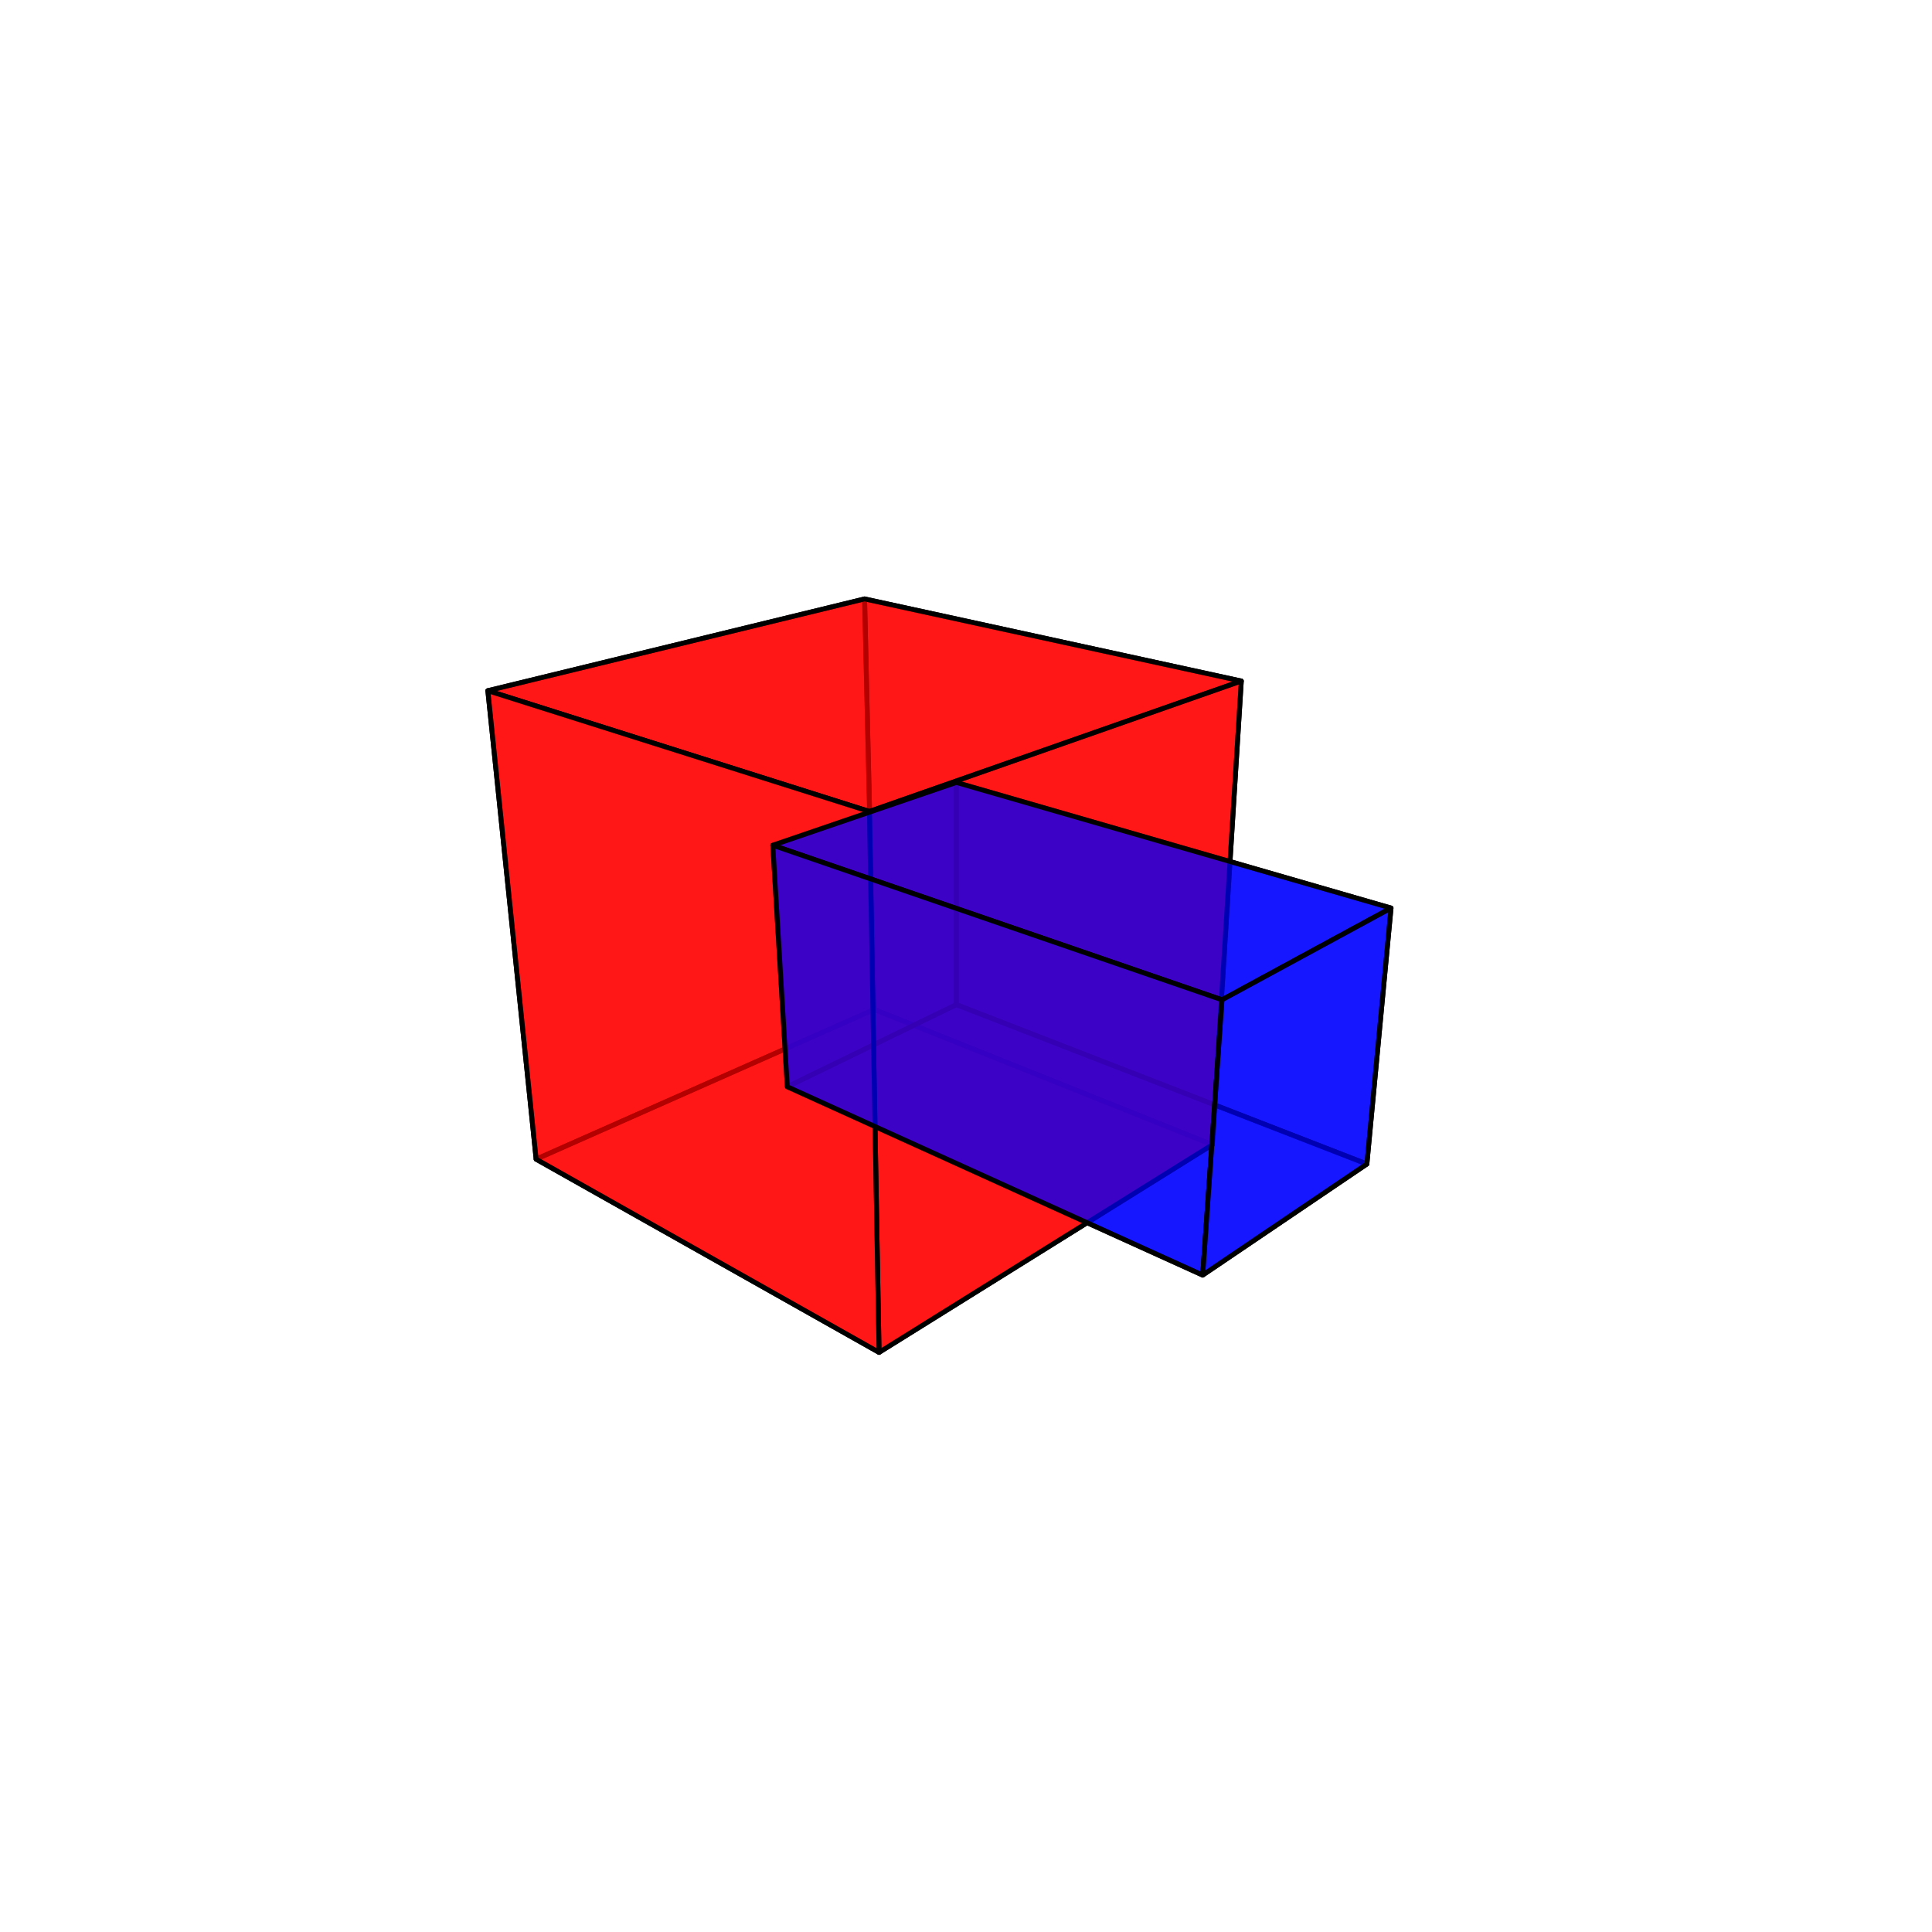
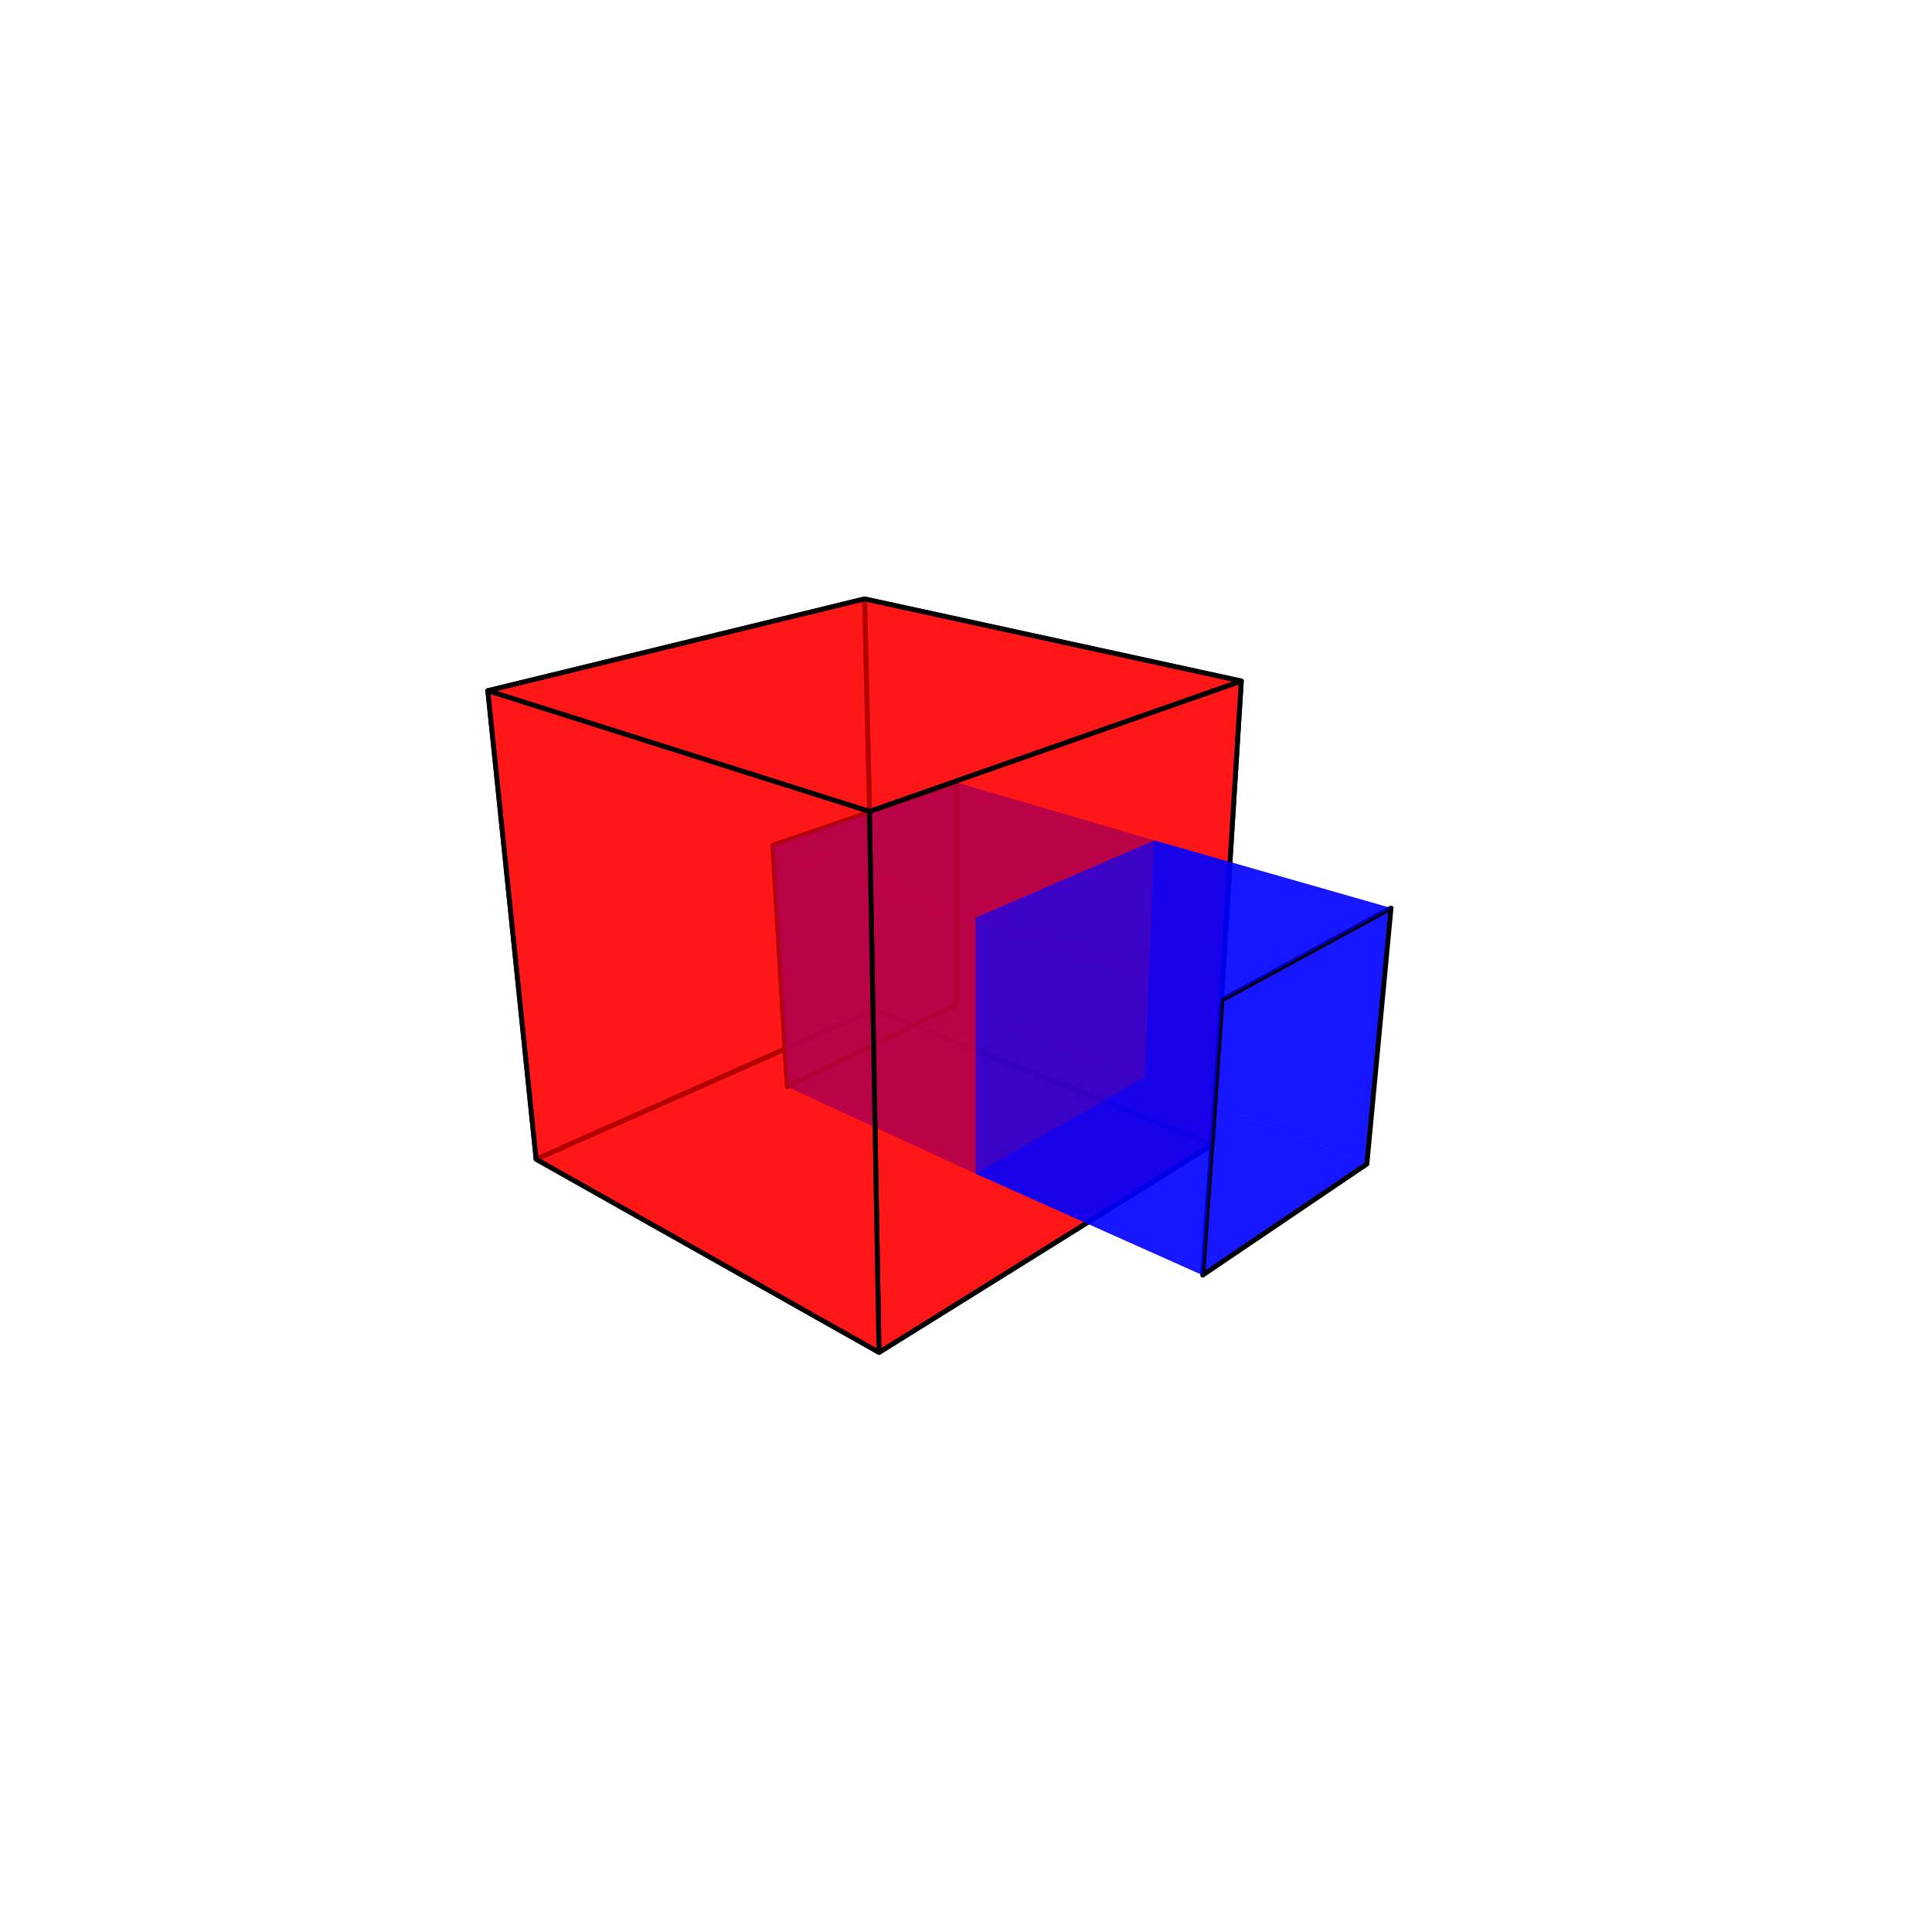
<svg xmlns="http://www.w3.org/2000/svg" width="400" height="400" viewBox="-200 -200 400 400">
  <g stroke="#000" stroke-width="1" stroke-linecap="round" stroke-linejoin="round">
    <polygon fill="rgba(255,0,0,0.7)" points="-19,9 51,37 57,-59 -21,-76" />
+     <polygon fill="rgba(255,0,0,0.7)" points="-19,9 51,37 -18,80 -89,40" />
    <polygon fill="rgba(255,0,0,0.7)" points="-19,9 -21,-76 -99,-57 -89,40" />
-     <polygon fill="rgba(255,0,0,0.7)" points="-19,9 51,37 -18,80 -89,40" />
+     <polygon fill="rgba(0,0,255,0.7)" stroke="none" points="-2,8 37,23 39,-26 -2,-38" />
+     <polygon fill="rgba(0,0,255,0.7)" stroke="none" points="-2,8 37,23 2,43 -37,25" />
    <polygon fill="rgba(0,0,255,0.7)" points="-2,8 -2,-38 -40,-25 -37,25" />
-     <polygon fill="rgba(0,0,255,0.7)" points="-2,8 83,41 88,-12 -2,-38" />
-     <polygon fill="rgba(0,0,255,0.7)" points="-2,8 83,41 49,64 -37,25" />
+     <polygon fill="rgba(0,0,255,0.7)" stroke="none" points="-2,-38 39,-26 2,-10 -40,-25" />
+     <polygon fill="rgba(0,0,255,0.7)" stroke="none" points="-37,25 -40,-25 2,-10 2,43" />
+     <polygon fill="rgba(255,0,0,0.7)" points="51,37 57,-59 -20,-32 -18,80" />
+     <polygon fill="rgba(0,0,255,0.7)" stroke="none" points="37,23 83,41 88,-12 39,-26" />
+     <polygon fill="rgba(0,0,255,0.7)" stroke="none" points="37,23 83,41 49,64 2,43" />
+     <polygon fill="rgba(0,0,255,0.7)" points="83,41 88,-12 53,7 49,64" />
+     <polygon fill="rgba(0,0,255,0.7)" stroke="none" points="39,-26 88,-12 53,7 2,-10" />
+     <polygon fill="rgba(0,0,255,0.7)" stroke="none" points="2,-10 53,7 49,64 2,43" />
    <polygon fill="rgba(255,0,0,0.7)" points="-21,-76 57,-59 -20,-32 -99,-57" />
-     <polygon fill="rgba(255,0,0,0.7)" points="51,37 57,-59 -20,-32 -18,80" />
    <polygon fill="rgba(255,0,0,0.7)" points="-89,40 -99,-57 -20,-32 -18,80" />
-     <polygon fill="rgba(0,0,255,0.7)" points="-2,-38 88,-12 53,7 -40,-25" />
-     <polygon fill="rgba(0,0,255,0.7)" points="-37,25 -40,-25 53,7 49,64" />
-     <polygon fill="rgba(0,0,255,0.7)" points="83,41 88,-12 53,7 49,64" />
  </g>
</svg>
